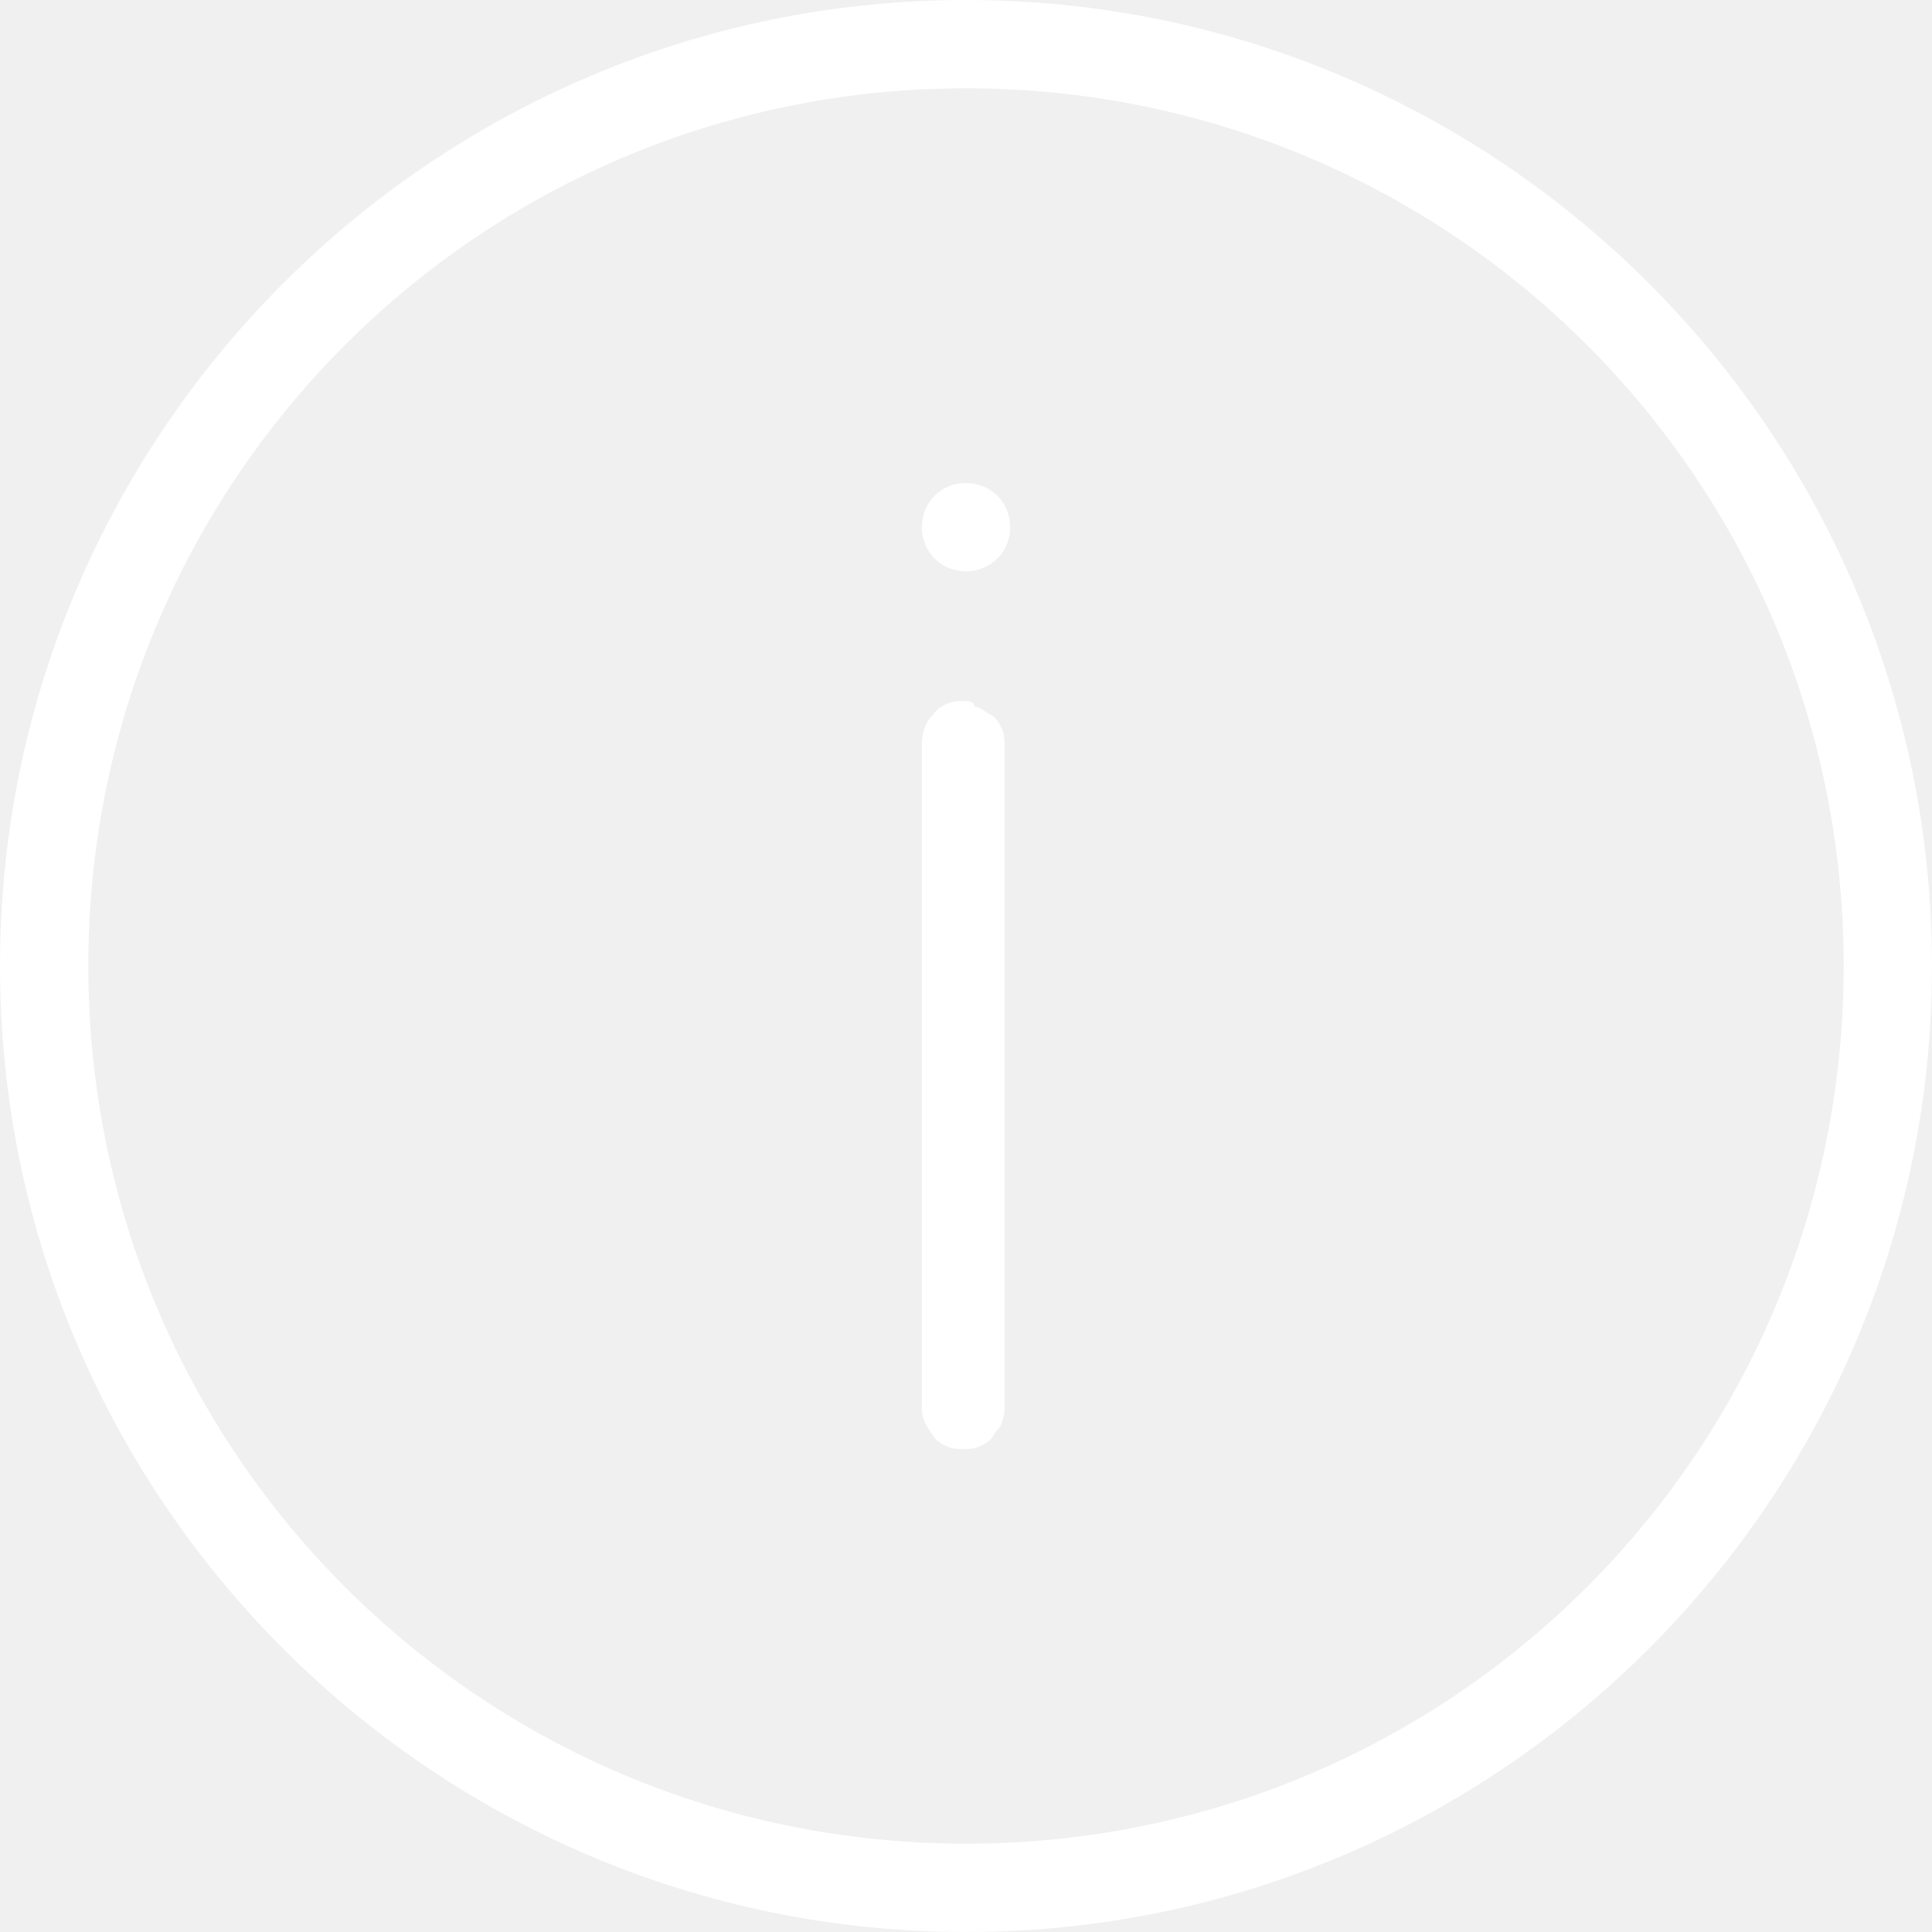
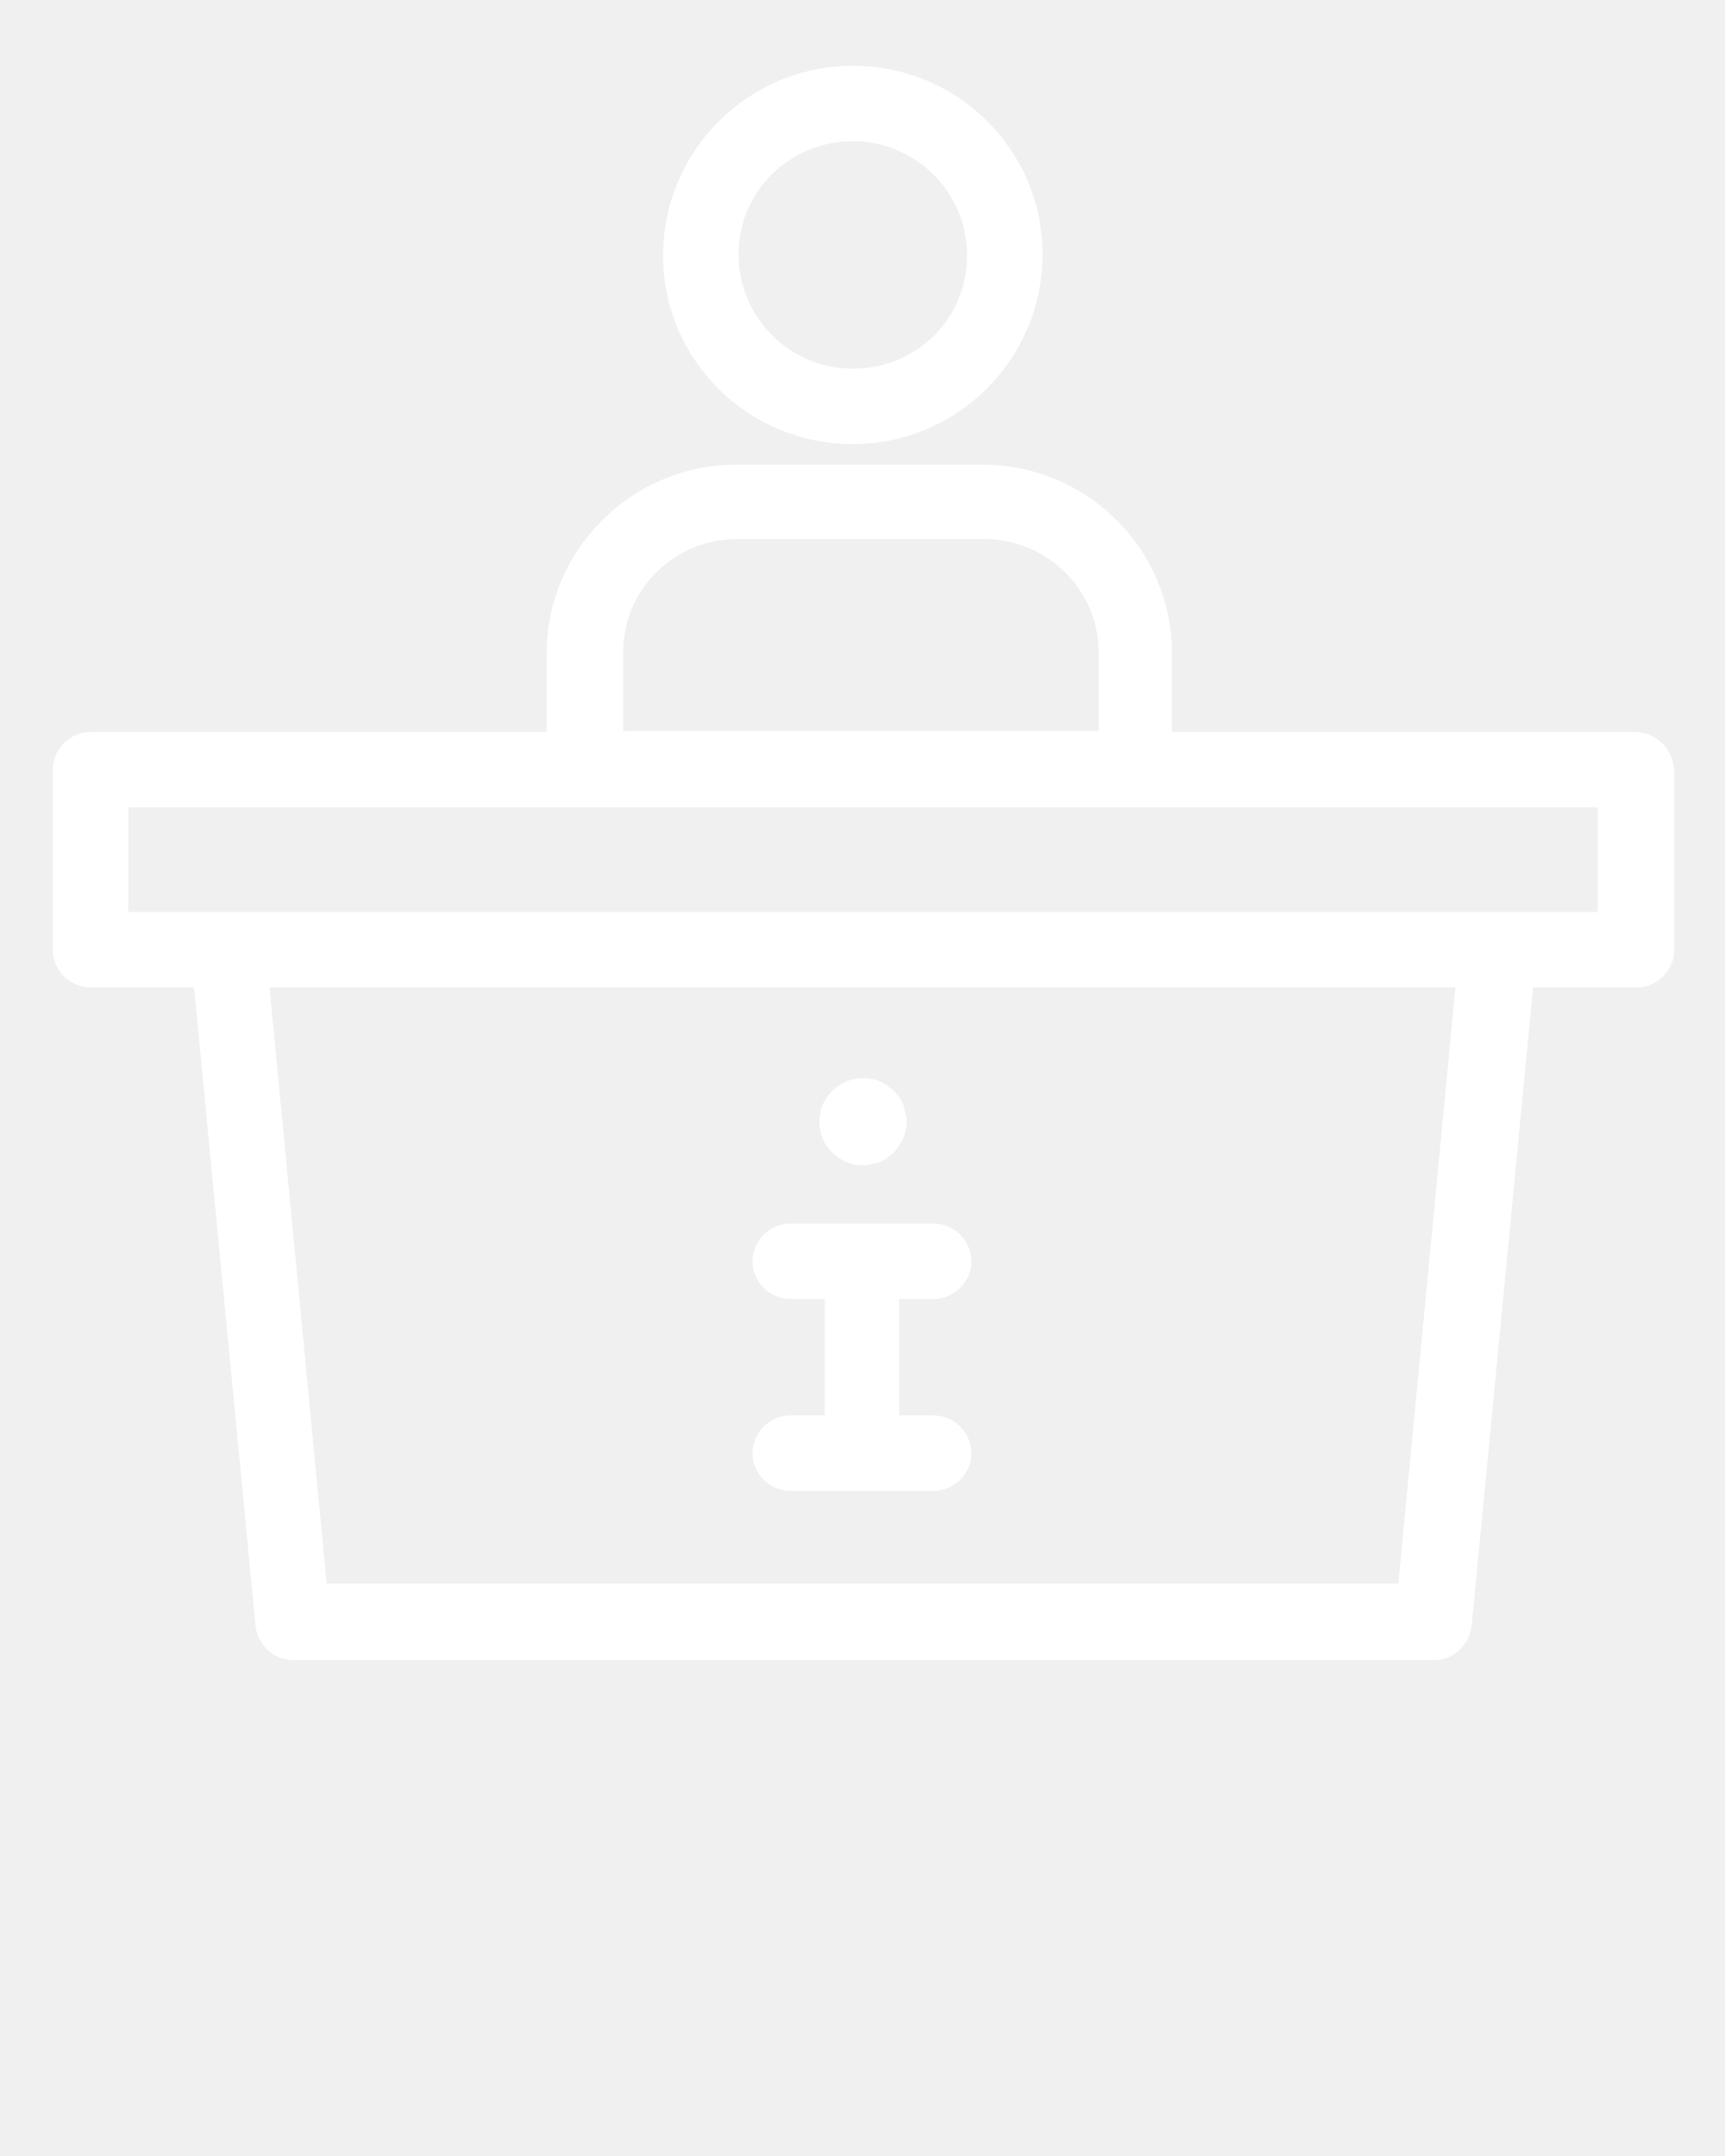
- <svg xmlns="http://www.w3.org/2000/svg" version="1.1" id="Слой_1" x="0px" y="0px" viewBox="0 0 70 70" style="enable-background:new 0 0 70 70;" xml:space="preserve">
+ <svg xmlns="http://www.w3.org/2000/svg" version="1.1" id="Слой_1" x="0px" y="0px" viewBox="0 0 160 200" style="enable-background:new 0 0 160 200;" xml:space="preserve">
  <style type="text/css">
	.st0{fill:#FFFFFF;}
</style>
-   <path class="st0" d="M35,0C15.7,0,0,15.7,0,35c0,19.3,15.7,35,35,35c19.3,0,35-15.7,35-35C70,15.7,54.3,0,35,0L35,0z M35,3.2  c17.6,0,31.8,14.2,31.8,31.8c0,17.6-14.2,31.8-31.8,31.8C17.4,66.8,3.2,52.6,3.2,35C3.2,17.4,17.4,3.2,35,3.2L35,3.2z M35,17.5  c-0.9,0-1.6,0.7-1.6,1.6c0,0.9,0.7,1.6,1.6,1.6c0.9,0,1.6-0.7,1.6-1.6C36.6,18.2,35.9,17.5,35,17.5z M34.8,25.4  c-0.4,0-0.8,0.2-1,0.5c-0.3,0.3-0.4,0.7-0.4,1.1v23.9c0,0.2,0,0.4,0.1,0.6c0.1,0.2,0.2,0.4,0.3,0.5c0.1,0.2,0.3,0.3,0.5,0.4  c0.2,0.1,0.4,0.1,0.6,0.1s0.4,0,0.6-0.1c0.2-0.1,0.4-0.2,0.5-0.4c0.1-0.2,0.3-0.3,0.3-0.5c0.1-0.2,0.1-0.4,0.1-0.6V27.1  c0-0.2,0-0.5-0.1-0.7c-0.1-0.2-0.2-0.4-0.4-0.5s-0.4-0.3-0.6-0.3C35.3,25.4,35.1,25.4,34.8,25.4L34.8,25.4z" />
+   <path class="st0" d="M151.6,67.9h-42.9v-7.3c0-9.7-7.9-17.5-17.6-17.5H68.3c-9.7,0-17.6,7.9-17.6,17.5v7.3H8.4  c-1.9,0-3.5,1.6-3.5,3.5v16.7c0,1.9,1.6,3.5,3.5,3.5h9.6l5.7,59.2c0.2,1.8,1.7,3.2,3.5,3.2h105.8c1.8,0,3.3-1.4,3.5-3.2l5.7-59.2  h9.6c1.9,0,3.5-1.6,3.5-3.5V71.4C155.1,69.4,153.6,67.9,151.6,67.9z M57.8,60.5c0-5.8,4.7-10.5,10.6-10.5h22.9  c5.8,0,10.6,4.7,10.6,10.5v7.3h-1.5h-0.6H57.8V60.5z M129.7,146.9H30.3L25,91.6H135L129.7,146.9z M148.1,84.6H11.9v-9.7h88.2h0.2h5  h2.7h40.2V84.6z" />
+   <path class="st0" d="M76.3,105.6c0.1,0.2,0.2,0.5,0.4,0.7c0.1,0.2,0.3,0.4,0.5,0.6c0.8,0.8,1.8,1.2,2.8,1.2c0.3,0,0.5,0,0.8-0.1  c0.3-0.1,0.5-0.1,0.8-0.2c0.2-0.1,0.5-0.2,0.7-0.4c0.2-0.2,0.4-0.3,0.6-0.5c0.7-0.7,1.2-1.8,1.2-2.8c0-0.3,0-0.5-0.1-0.8  c-0.1-0.2-0.1-0.5-0.2-0.8c-0.1-0.2-0.2-0.5-0.4-0.7c-0.1-0.2-0.3-0.4-0.5-0.6c-0.2-0.2-0.4-0.3-0.6-0.5c-0.2-0.1-0.4-0.3-0.7-0.4  c-0.2-0.1-0.5-0.2-0.8-0.2c-1.3-0.3-2.7,0.2-3.6,1.1c-0.2,0.2-0.4,0.4-0.5,0.6c-0.1,0.2-0.3,0.4-0.4,0.7c-0.1,0.2-0.2,0.5-0.2,0.8  c-0.1,0.3-0.1,0.5-0.1,0.8c0,0.3,0,0.5,0.1,0.8C76.1,105.1,76.2,105.3,76.3,105.6z" />
+   <path class="st0" d="M73.3,131.3c-1.9,0-3.5,1.6-3.5,3.5s1.6,3.5,3.5,3.5h13.3c1.9,0,3.5-1.6,3.5-3.5s-1.6-3.5-3.5-3.5h-3.2v-10.8  h3.2c1.9,0,3.5-1.6,3.5-3.5s-1.6-3.5-3.5-3.5H73.3c-1.9,0-3.5,1.6-3.5,3.5s1.6,3.5,3.5,3.5h3.2v10.8H73.3z" />
+   <path class="st0" d="M79.1,41.2c9.7,0,17.6-7.9,17.6-17.6S88.8,6.1,79.1,6.1c-9.7,0-17.6,7.9-17.6,17.6S69.4,41.2,79.1,41.2z   M79.1,13.1c5.8,0,10.6,4.7,10.6,10.6S85,34.2,79.1,34.2c-5.8,0-10.6-4.7-10.6-10.6S73.3,13.1,79.1,13.1z" />
</svg>
